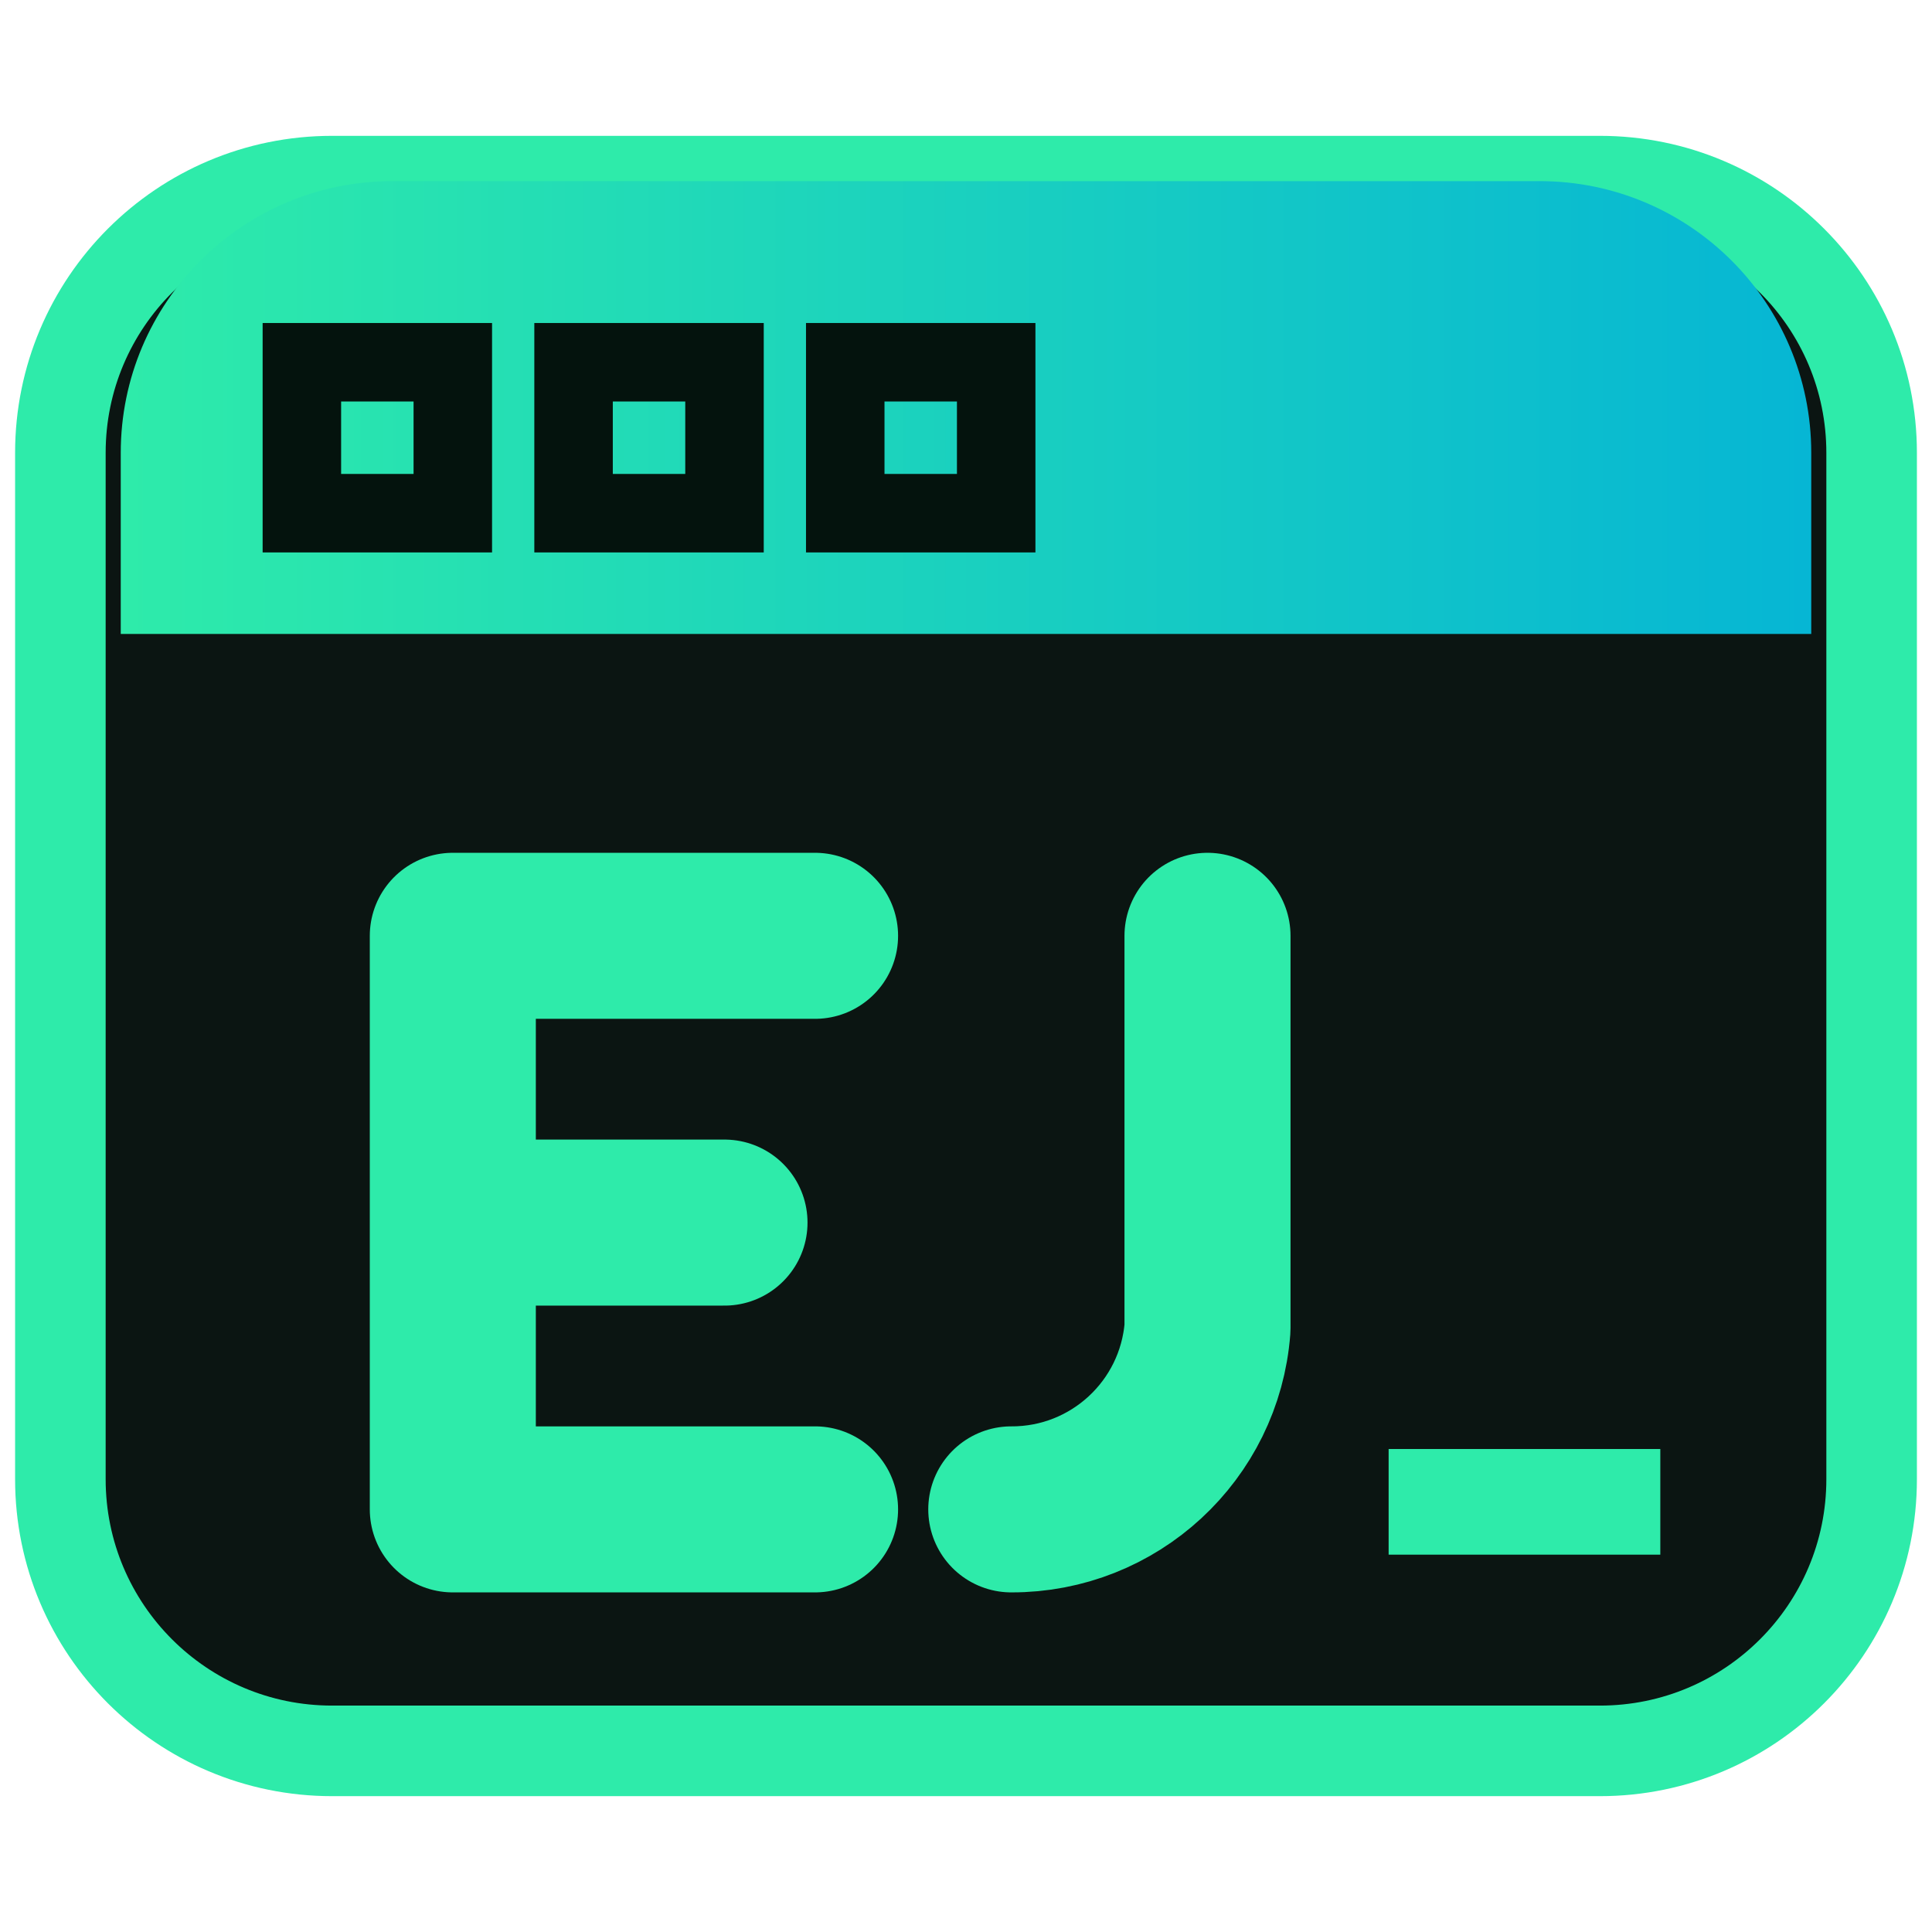
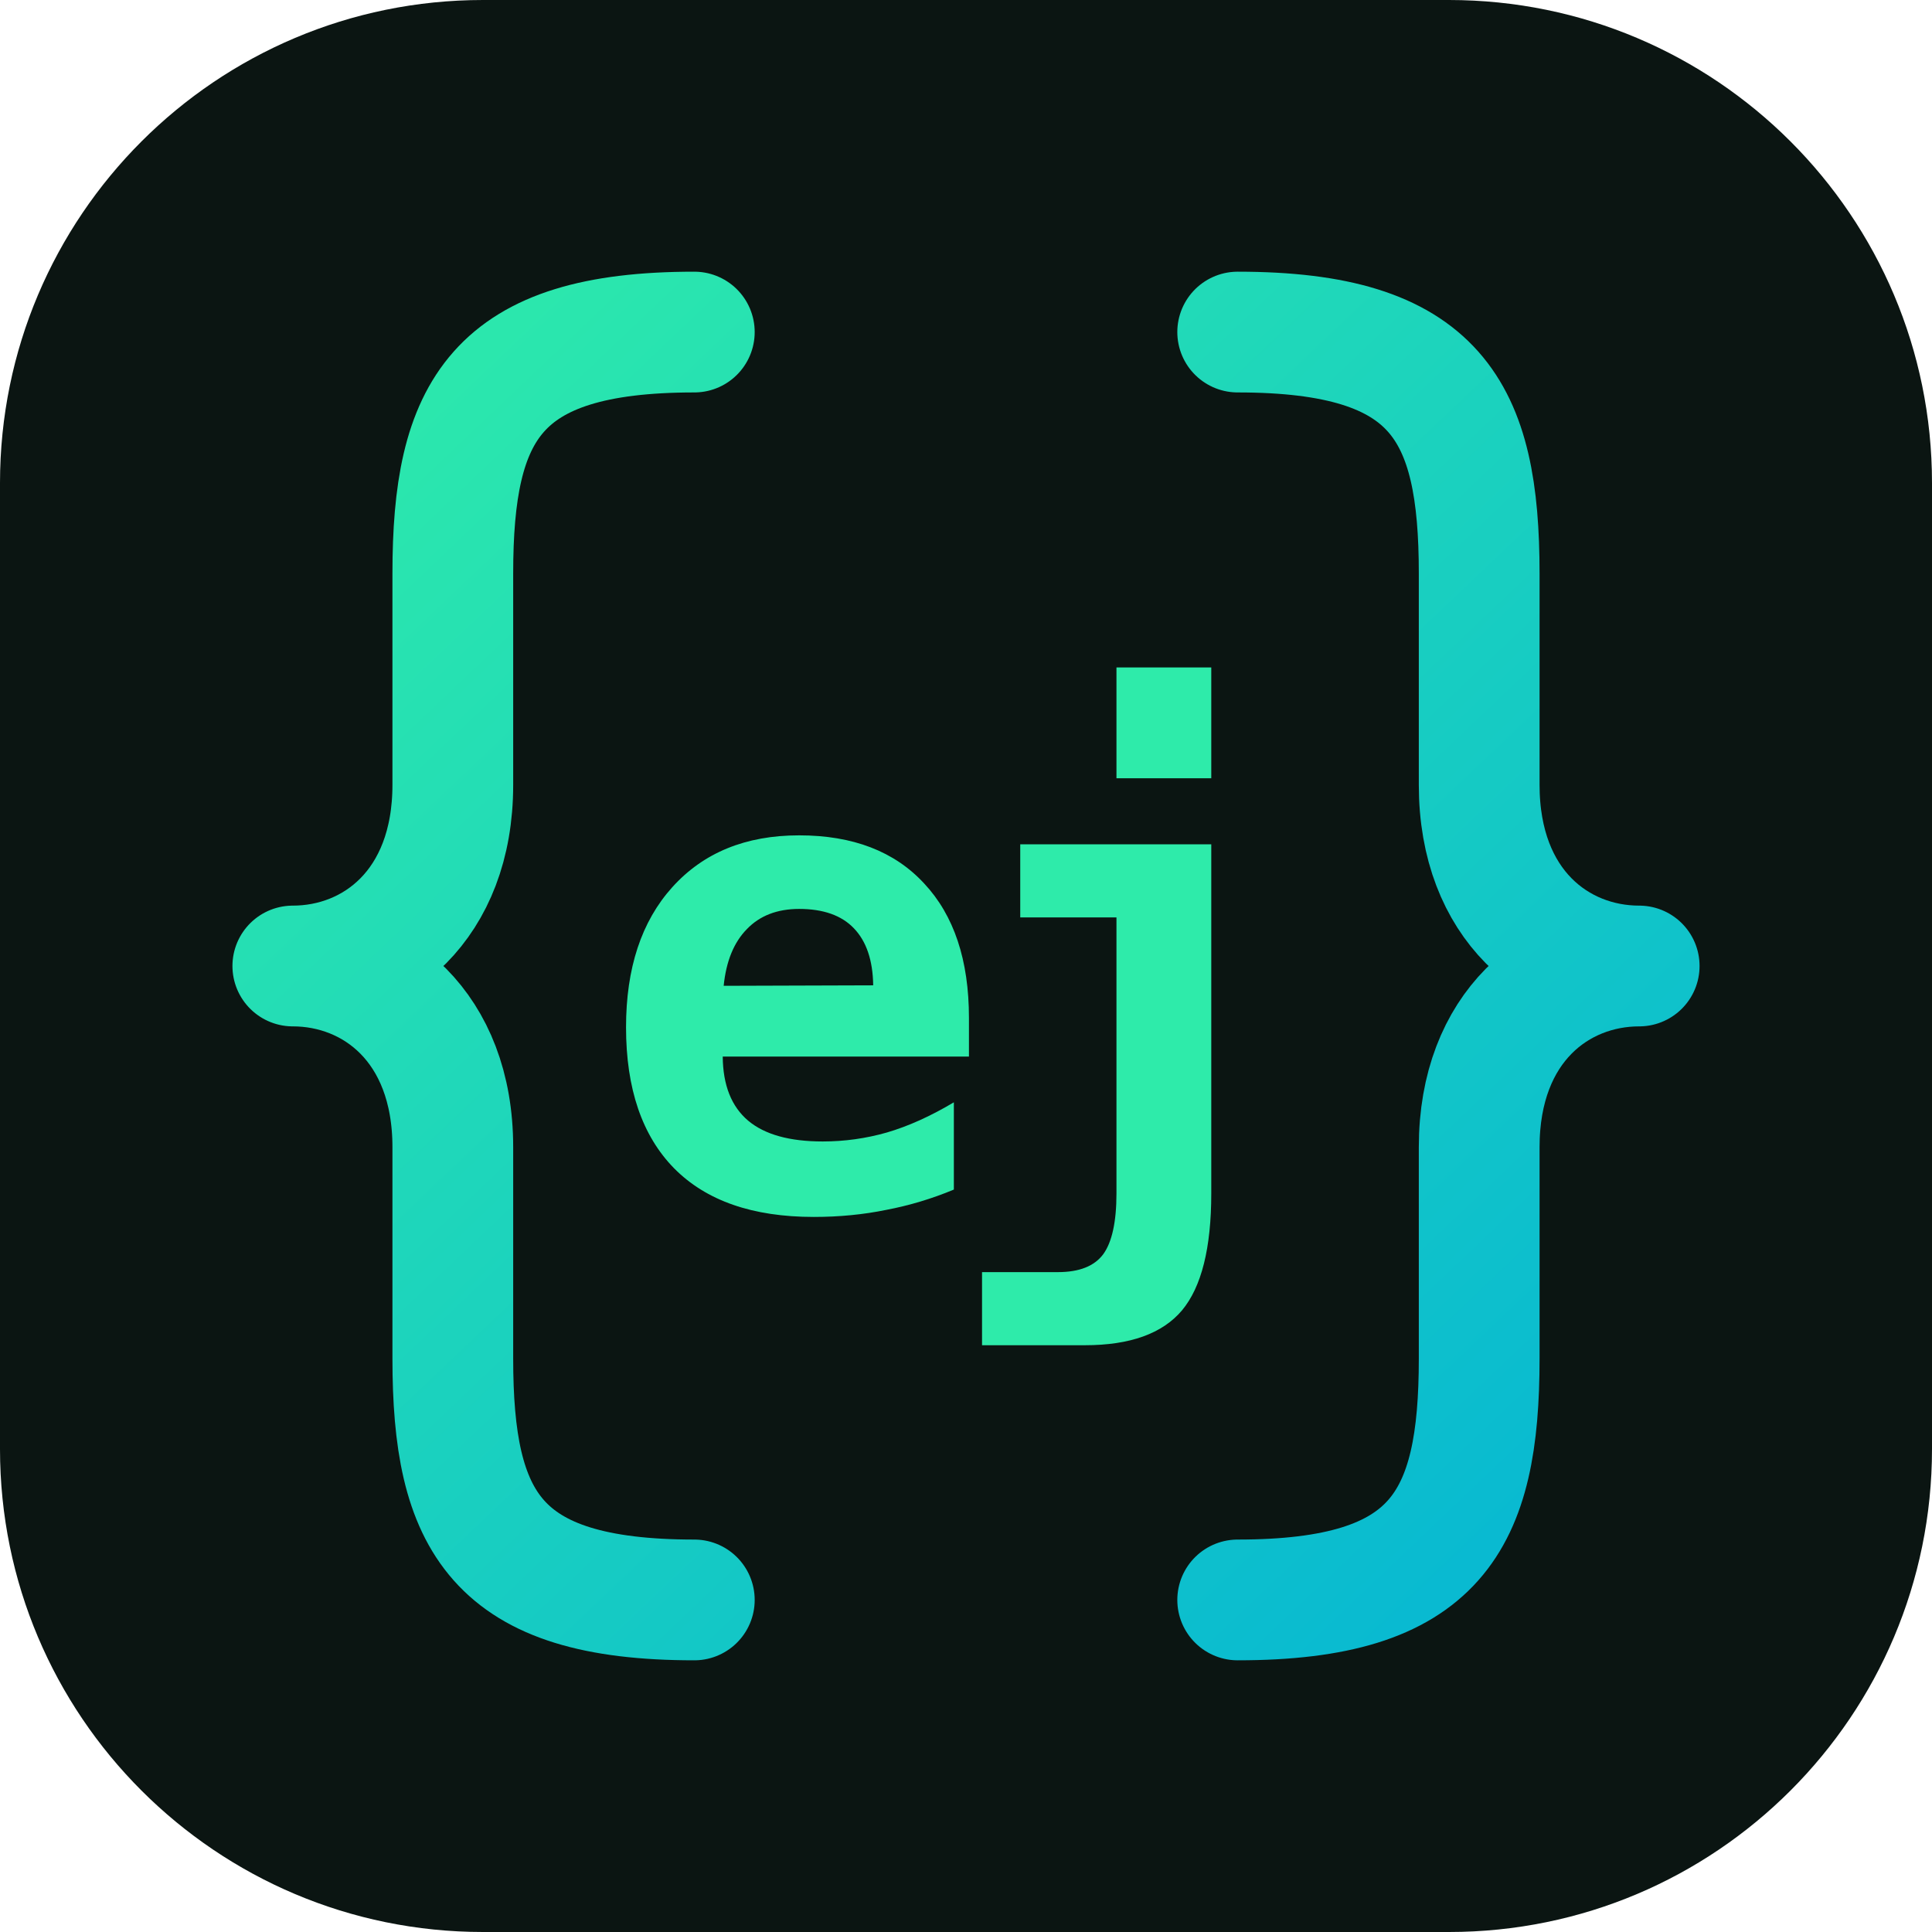
<svg xmlns="http://www.w3.org/2000/svg" viewBox="0 0 64 64">
  <defs>
-     <linearGradient id="g" x1="0" y1="0" x2="1" y2="0">
+     <linearGradient id="g" x1="0" y1="0" x2="1" y2="1">
      <stop offset="0" stop-color="#2eebaa" />
      <stop offset="1" stop-color="#06b6d4" />
    </linearGradient>
  </defs>
-   <rect x="2" y="6" width="60" height="52" rx="9" fill="#0b1512" stroke="#2eebaa" stroke-width="3" />
-   <path d="M4 15a9 9 0 0 1 9-9h38a9 9 0 0 1 9 9v6H4z" fill="url(#g)" />
-   <g fill="none" stroke="#04130d" stroke-width="2.6">
-     <rect x="10" y="12" width="5" height="5" />
-     <rect x="19" y="12" width="5" height="5" />
-     <rect x="28" y="12" width="5" height="5" />
-   </g>
-   <g fill="none" stroke="#2eebaa" stroke-width="5.5" stroke-linecap="round" stroke-linejoin="round">
-     <path d="M27 31H15v19h12M15 40.5h9" />
-     <path d="M40 31v13a6.5 6.5 0 0 1-6.5 6" />
-   </g>
-   <rect x="46" y="48" width="9" height="3.5" fill="#2eebaa" />
+   <rect width="64" height="64" rx="16" fill="#0b1512" />
+   <path d="M23 11c-6.6 0-8 2.6-8 8v7c0 4-2.6 6-5.3 6 2.7 0 5.3 2 5.3 6v7c0 5.4 1.4 8 8 8M41 11c6.6 0 8 2.6 8 8v7c0 4 2.6 6 5.3 6-2.7 0-5.3 2-5.3 6v7c0 5.4-1.4 8-8 8" fill="none" stroke="url(#g)" stroke-width="4" stroke-linecap="round" stroke-linejoin="round" />
+   <text x="32" y="40" text-anchor="middle" font-family="ui-monospace, 'JetBrains Mono', Menlo, monospace" font-weight="800" font-size="22" letter-spacing="-2" fill="#2eebaa">ej</text>
</svg>
